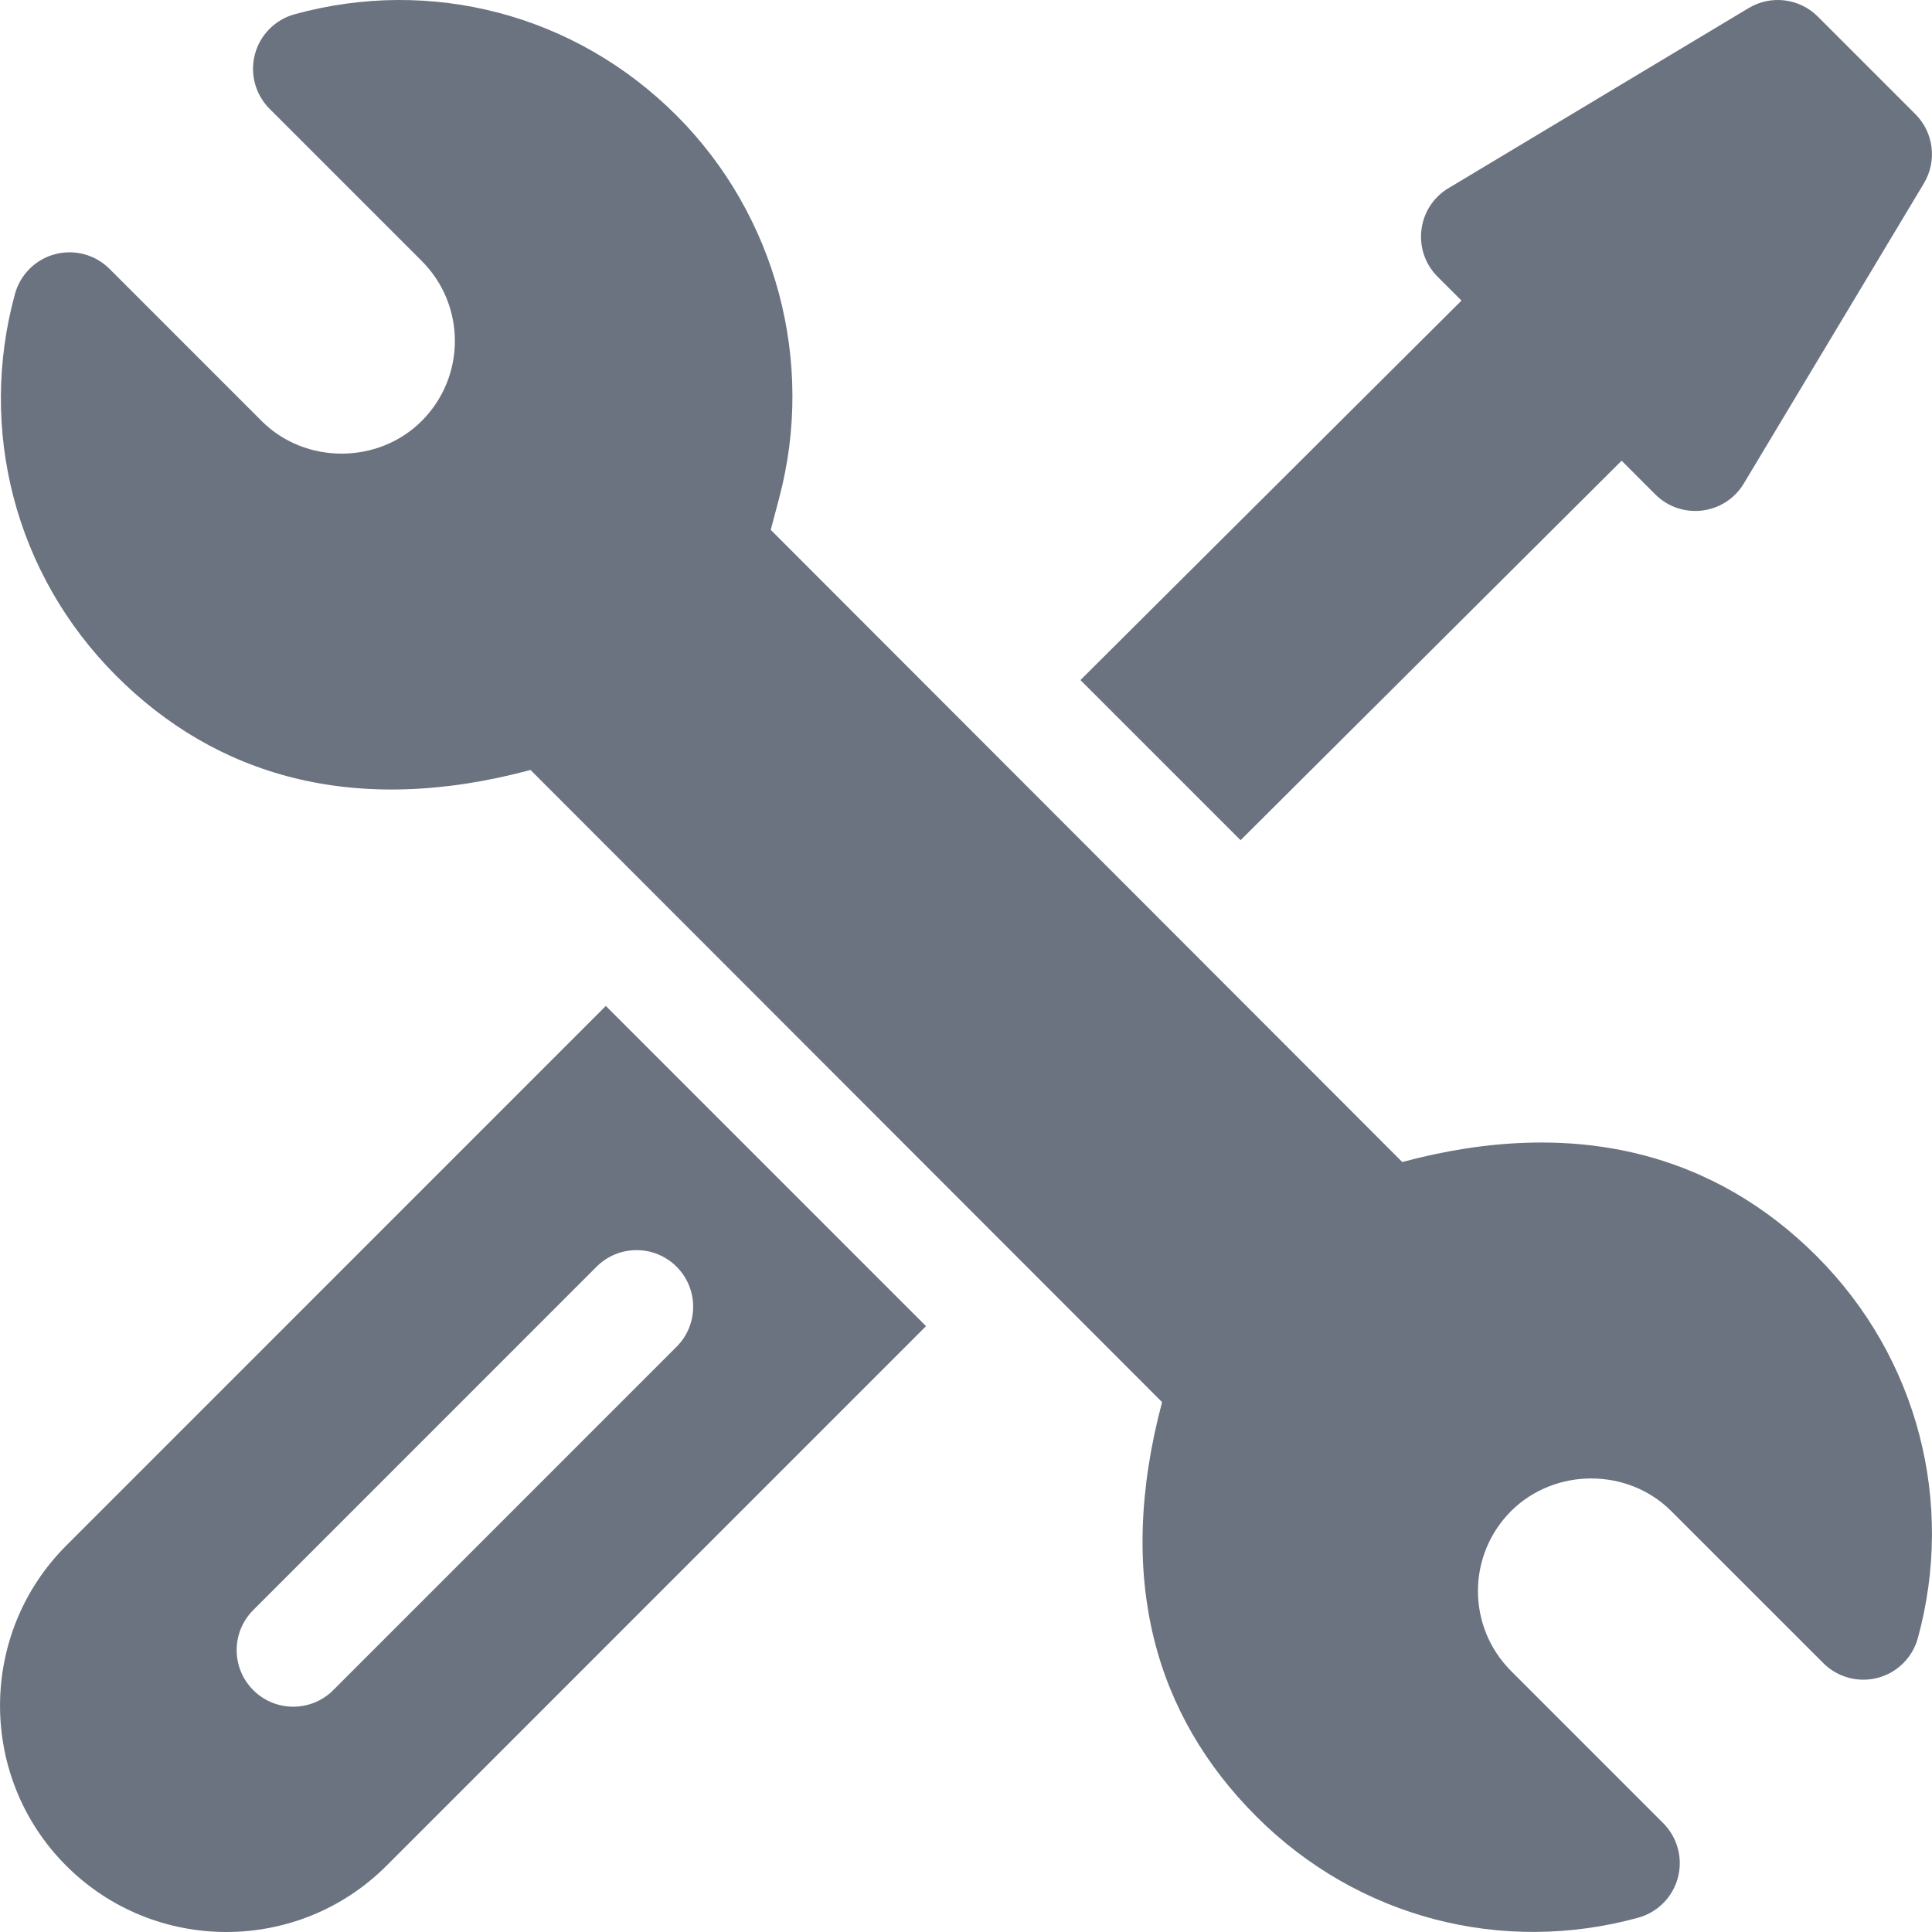
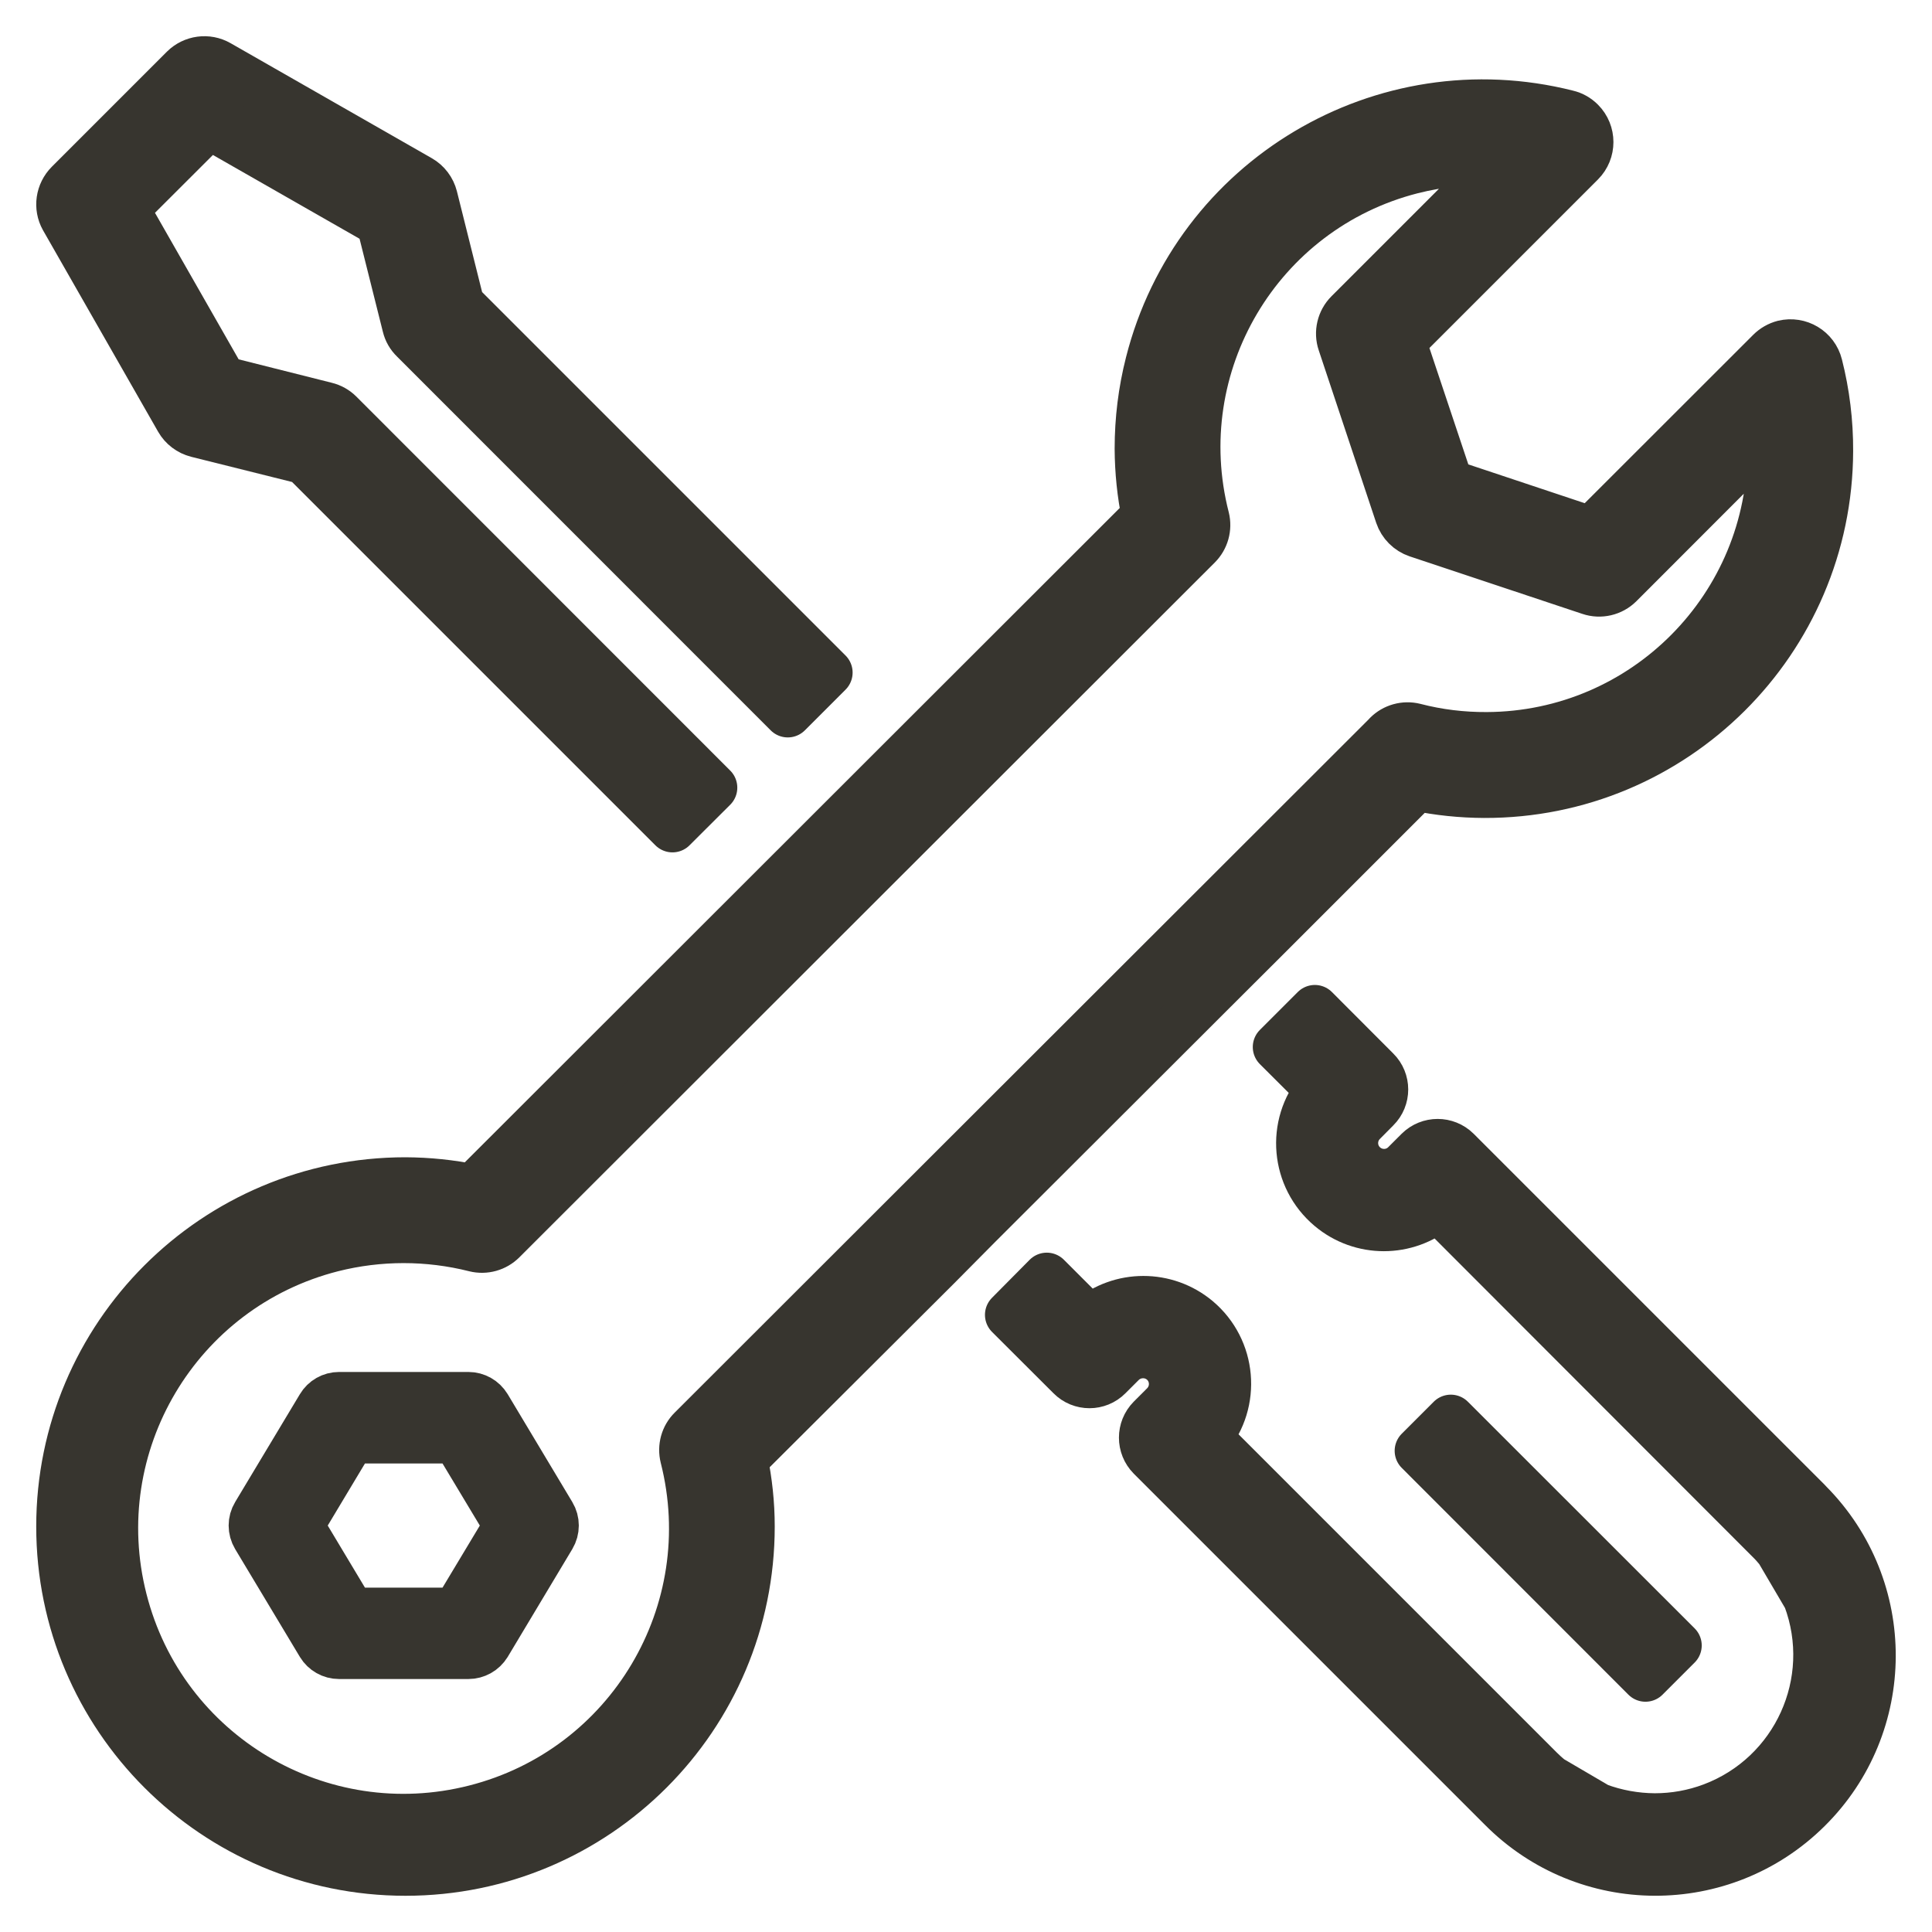
- <svg xmlns="http://www.w3.org/2000/svg" version="1.1" width="512" height="512" x="0" y="0" viewBox="0 0 512 512" style="enable-background:new 0 0 512 512" xml:space="preserve">
-   <path d="M481.429,332.892c-26.337-26.357-62.882-37.523-109.815-24.945L204.256,140.419l2.212-8.364    c9.639-36.166-0.776-75.041-27.172-101.437C152.42,3.721,114.212-6.148,78.077,3.778c-5.153,1.415-9.164,5.464-10.529,10.631    c-1.365,5.167,0.132,10.659,3.909,14.438l40.297,40.297c11.781,11.81,11.666,30.724,0.029,42.392    c-11.545,11.576-30.951,11.558-42.45,0.029L29.028,71.257c-3.779-3.781-9.287-5.264-14.454-3.891    c-5.168,1.372-9.202,5.393-10.612,10.551c-9.781,35.738-0.159,74.183,26.846,101.188c26.326,26.345,62.825,37.551,109.786,24.946    l167.371,167.528c-12.49,46.919-1.716,83.11,24.975,109.801c26.91,26.93,65.136,36.726,101.192,26.833    c5.154-1.414,9.166-5.464,10.532-10.631c1.366-5.167-0.13-10.66-3.909-14.44l-40.288-40.288    c-11.781-11.81-11.666-30.726-0.029-42.392c11.689-11.629,31.052-11.444,42.45-0.015l40.308,40.297    c3.779,3.779,9.287,5.262,14.453,3.889c5.167-1.373,9.201-5.392,10.611-10.549C518.041,398.352,508.421,359.897,481.429,332.892z" fill="#6b7280" data-original="#000000" style="" />
-   <path d="M160.551,266.584L17.559,409.594c-23.401,23.401-23.401,61.455,0,84.855c23.401,23.401,61.455,23.401,84.855,0    l142.989-143.006L160.551,266.584z M88.322,447.898c-5.86,5.86-15.35,5.86-21.21,0c-5.859-5.859-5.859-15.351,0-21.21    l90.98-90.997c5.859-5.859,15.352-5.859,21.21,0c5.859,5.859,5.859,15.351,0,21.21L88.322,447.898z" fill="#6b7280" data-original="#000000" style="" />
-   <path d="M507.596,30.253L481.737,4.394c-4.867-4.867-12.42-5.797-18.322-2.258l-79.547,47.723    c-8.37,5.021-9.791,16.568-2.891,23.469l6.332,6.33l-100.98,100.567l42.435,42.435l100.98-100.567l8.919,8.921    c6.901,6.899,18.449,5.479,23.469-2.891l47.723-79.547C513.393,42.673,512.463,35.12,507.596,30.253z" fill="#6b7280" data-original="#000000" style="" />
+ <svg xmlns="http://www.w3.org/2000/svg" width="16" height="16" viewBox="0 0 16 16" fill="none">
+   <path d="M0.53 1.808L1.483 3.476C1.515 3.532 1.569 3.573 1.632 3.589L2.521 3.811L5.569 6.859L5.906 6.523L2.81 3.426C2.78 3.396 2.741 3.374 2.699 3.364L1.845 3.149L1.034 1.729L1.73 1.034L3.151 1.846L3.365 2.7C3.375 2.742 3.397 2.78 3.428 2.81L6.524 5.907L6.861 5.57L3.812 2.521L3.59 1.633C3.574 1.57 3.533 1.516 3.477 1.484L1.81 0.531C1.717 0.478 1.6 0.494 1.524 0.569L0.571 1.522C0.495 1.598 0.478 1.715 0.53 1.808V1.808Z" fill="#37352F" stroke="#37352F" stroke-width="0.4" stroke-linejoin="round" />
+   <path d="M4.033 11.649C4 11.595 3.942 11.562 3.879 11.562H2.808C2.745 11.562 2.687 11.595 2.655 11.649L2.119 12.542C2.085 12.598 2.085 12.669 2.119 12.726L2.655 13.619C2.687 13.672 2.745 13.705 2.808 13.705H3.879C3.942 13.705 4 13.672 4.033 13.619L4.568 12.726C4.602 12.669 4.602 12.598 4.568 12.542L4.033 11.649ZM3.778 13.348H2.909L2.481 12.634L2.909 11.92H3.778L4.207 12.634L3.778 13.348Z" fill="#37352F" stroke="#37352F" stroke-width="0.4" stroke-linejoin="round" />
+   <path fill-rule="evenodd" clip-rule="evenodd" d="M15.147 3.735C15.142 5.308 13.863 6.579 12.29 6.574C12.102 6.573 11.915 6.554 11.732 6.516L10.483 7.765L10.146 8.101L8.099 10.145L7.764 10.483L6.158 12.084C6.196 12.268 6.216 12.454 6.216 12.642C6.216 14.22 4.937 15.5 3.358 15.5C1.78 15.5 0.5 14.22 0.5 12.642C0.5 11.063 1.78 9.784 3.358 9.784C3.546 9.785 3.733 9.804 3.916 9.842L9.489 4.274C9.451 4.09 9.432 3.903 9.431 3.716C9.431 3.477 9.46 3.239 9.519 3.008C9.905 1.482 11.455 0.559 12.98 0.945C13.023 0.955 13.061 0.977 13.092 1.008C13.185 1.101 13.185 1.252 13.092 1.345L11.609 2.828L12.002 4.004L13.178 4.396L14.661 2.914C14.691 2.884 14.729 2.862 14.771 2.851C14.899 2.82 15.028 2.897 15.06 3.025C15.119 3.257 15.148 3.496 15.147 3.735ZM5.729 11.84L11.489 6.086L11.488 6.086C11.547 6.027 11.633 6.003 11.714 6.023C11.91 6.074 12.111 6.098 12.314 6.097C13.623 6.091 14.678 5.024 14.671 3.716C14.671 3.671 14.67 3.626 14.667 3.58L13.411 4.837C13.347 4.901 13.252 4.923 13.167 4.894L11.738 4.418C11.667 4.394 11.611 4.338 11.587 4.267L11.111 2.838C11.082 2.753 11.105 2.658 11.168 2.595L12.425 1.338C12.178 1.322 11.93 1.346 11.69 1.407C10.422 1.732 9.657 3.023 9.982 4.291C10.002 4.372 9.978 4.458 9.919 4.517L4.16 10.271C4.101 10.33 4.015 10.354 3.934 10.334C3.546 10.236 3.139 10.236 2.751 10.334C1.467 10.661 0.692 11.966 1.019 13.249C1.345 14.533 2.651 15.308 3.934 14.981C5.217 14.655 5.992 13.35 5.666 12.066C5.646 11.985 5.669 11.899 5.729 11.84Z" fill="#37352F" stroke="#37352F" stroke-width="0.4" stroke-linejoin="round" />
+   <path fill-rule="evenodd" clip-rule="evenodd" d="M10.575 8.671L10.889 8.357L11.397 8.866C11.484 8.952 11.484 9.093 11.397 9.179L11.286 9.291C11.189 9.388 11.189 9.545 11.286 9.642C11.384 9.739 11.541 9.739 11.638 9.642L11.749 9.531C11.836 9.445 11.976 9.445 12.063 9.531L14.97 12.438L14.981 12.45C15.677 13.152 15.672 14.286 14.97 14.981C14.268 15.677 13.134 15.672 12.438 14.97L9.531 12.063C9.445 11.976 9.445 11.836 9.531 11.749L9.642 11.638C9.739 11.54 9.739 11.383 9.642 11.286C9.545 11.19 9.388 11.19 9.29 11.286L9.179 11.397C9.093 11.484 8.952 11.484 8.866 11.397L8.357 10.889L8.669 10.574L9.024 10.929C9.281 10.713 9.656 10.713 9.914 10.928C10.207 11.174 10.245 11.611 10 11.904L12.752 14.656C12.779 14.683 12.808 14.709 12.837 14.733L13.233 14.965C13.383 15.021 13.543 15.05 13.704 15.051C13.867 15.051 14.027 15.022 14.179 14.965C14.874 14.703 15.226 13.928 14.965 13.232L14.733 12.837C14.709 12.808 14.684 12.779 14.656 12.752L11.906 9.999C11.649 10.216 11.273 10.216 11.016 10C10.723 9.754 10.684 9.318 10.93 9.025L10.575 8.671Z" fill="#37352F" />
+   <path d="M14.981 12.45C15.677 13.152 15.672 14.286 14.97 14.981C14.268 15.677 13.134 15.672 12.438 14.97L9.531 12.063C9.445 11.976 9.445 11.836 9.531 11.749L9.642 11.638C9.739 11.54 9.739 11.383 9.642 11.286C9.545 11.19 9.388 11.19 9.29 11.286L9.179 11.397C9.093 11.484 8.952 11.484 8.866 11.397L8.357 10.889L8.669 10.574L9.024 10.929C9.281 10.713 9.656 10.713 9.914 10.928C10.207 11.174 10.245 11.611 10 11.904L12.752 14.656C12.779 14.683 12.808 14.709 12.837 14.733L13.233 14.965C13.383 15.021 13.543 15.05 13.704 15.051C13.867 15.051 14.027 15.022 14.179 14.965C14.874 14.703 15.226 13.928 14.965 13.232L14.733 12.837C14.709 12.808 14.684 12.779 14.656 12.752L11.906 9.999C11.649 10.216 11.273 10.216 11.016 10C10.723 9.754 10.684 9.318 10.93 9.025L10.575 8.671L10.889 8.357L11.397 8.866C11.484 8.952 11.484 9.093 11.397 9.179L11.286 9.291C11.189 9.388 11.189 9.545 11.286 9.642C11.384 9.739 11.541 9.739 11.638 9.642L11.749 9.531C11.836 9.445 11.976 9.445 12.063 9.531L14.97 12.438M14.981 12.45C14.978 12.446 14.974 12.442 14.97 12.438M14.981 12.45L14.97 12.438" stroke="#37352F" stroke-width="0.4" stroke-linejoin="round" />
+   <path d="M13.893 13.627L13.627 13.893L11.75 12.015L12.015 11.75L13.893 13.627Z" fill="#37352F" stroke="#37352F" stroke-width="0.4" stroke-linejoin="round" />
</svg>
